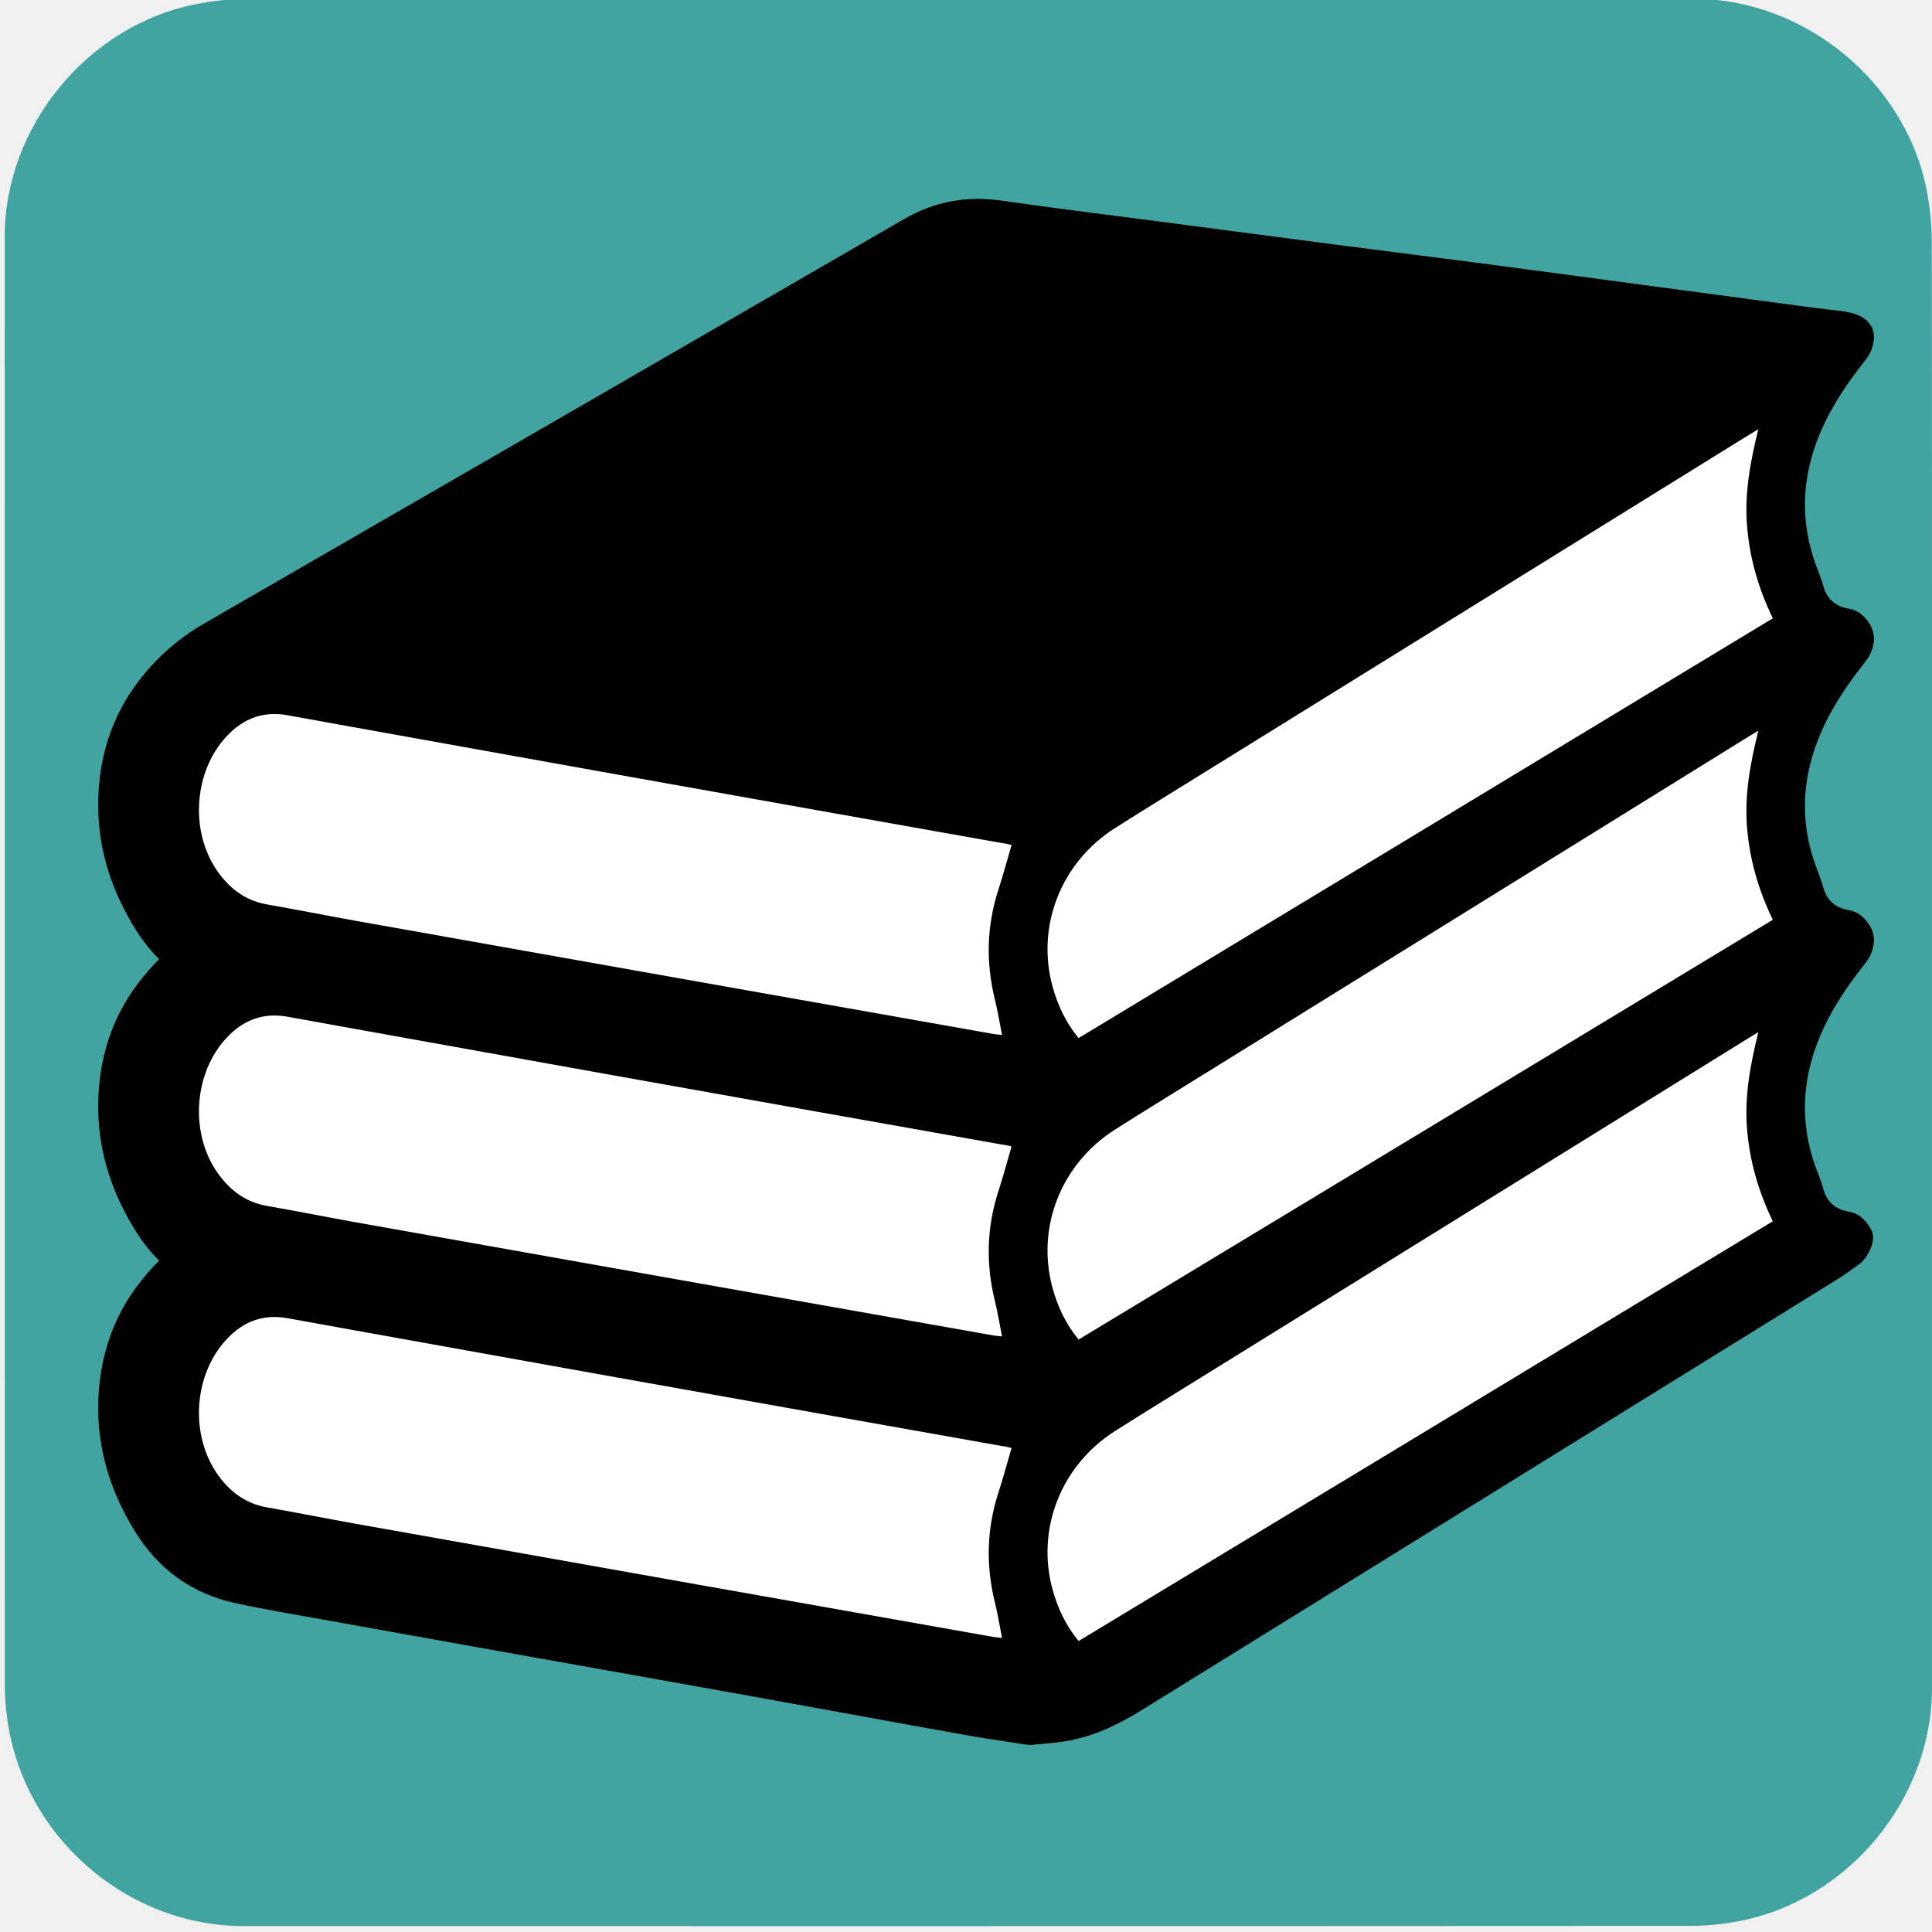
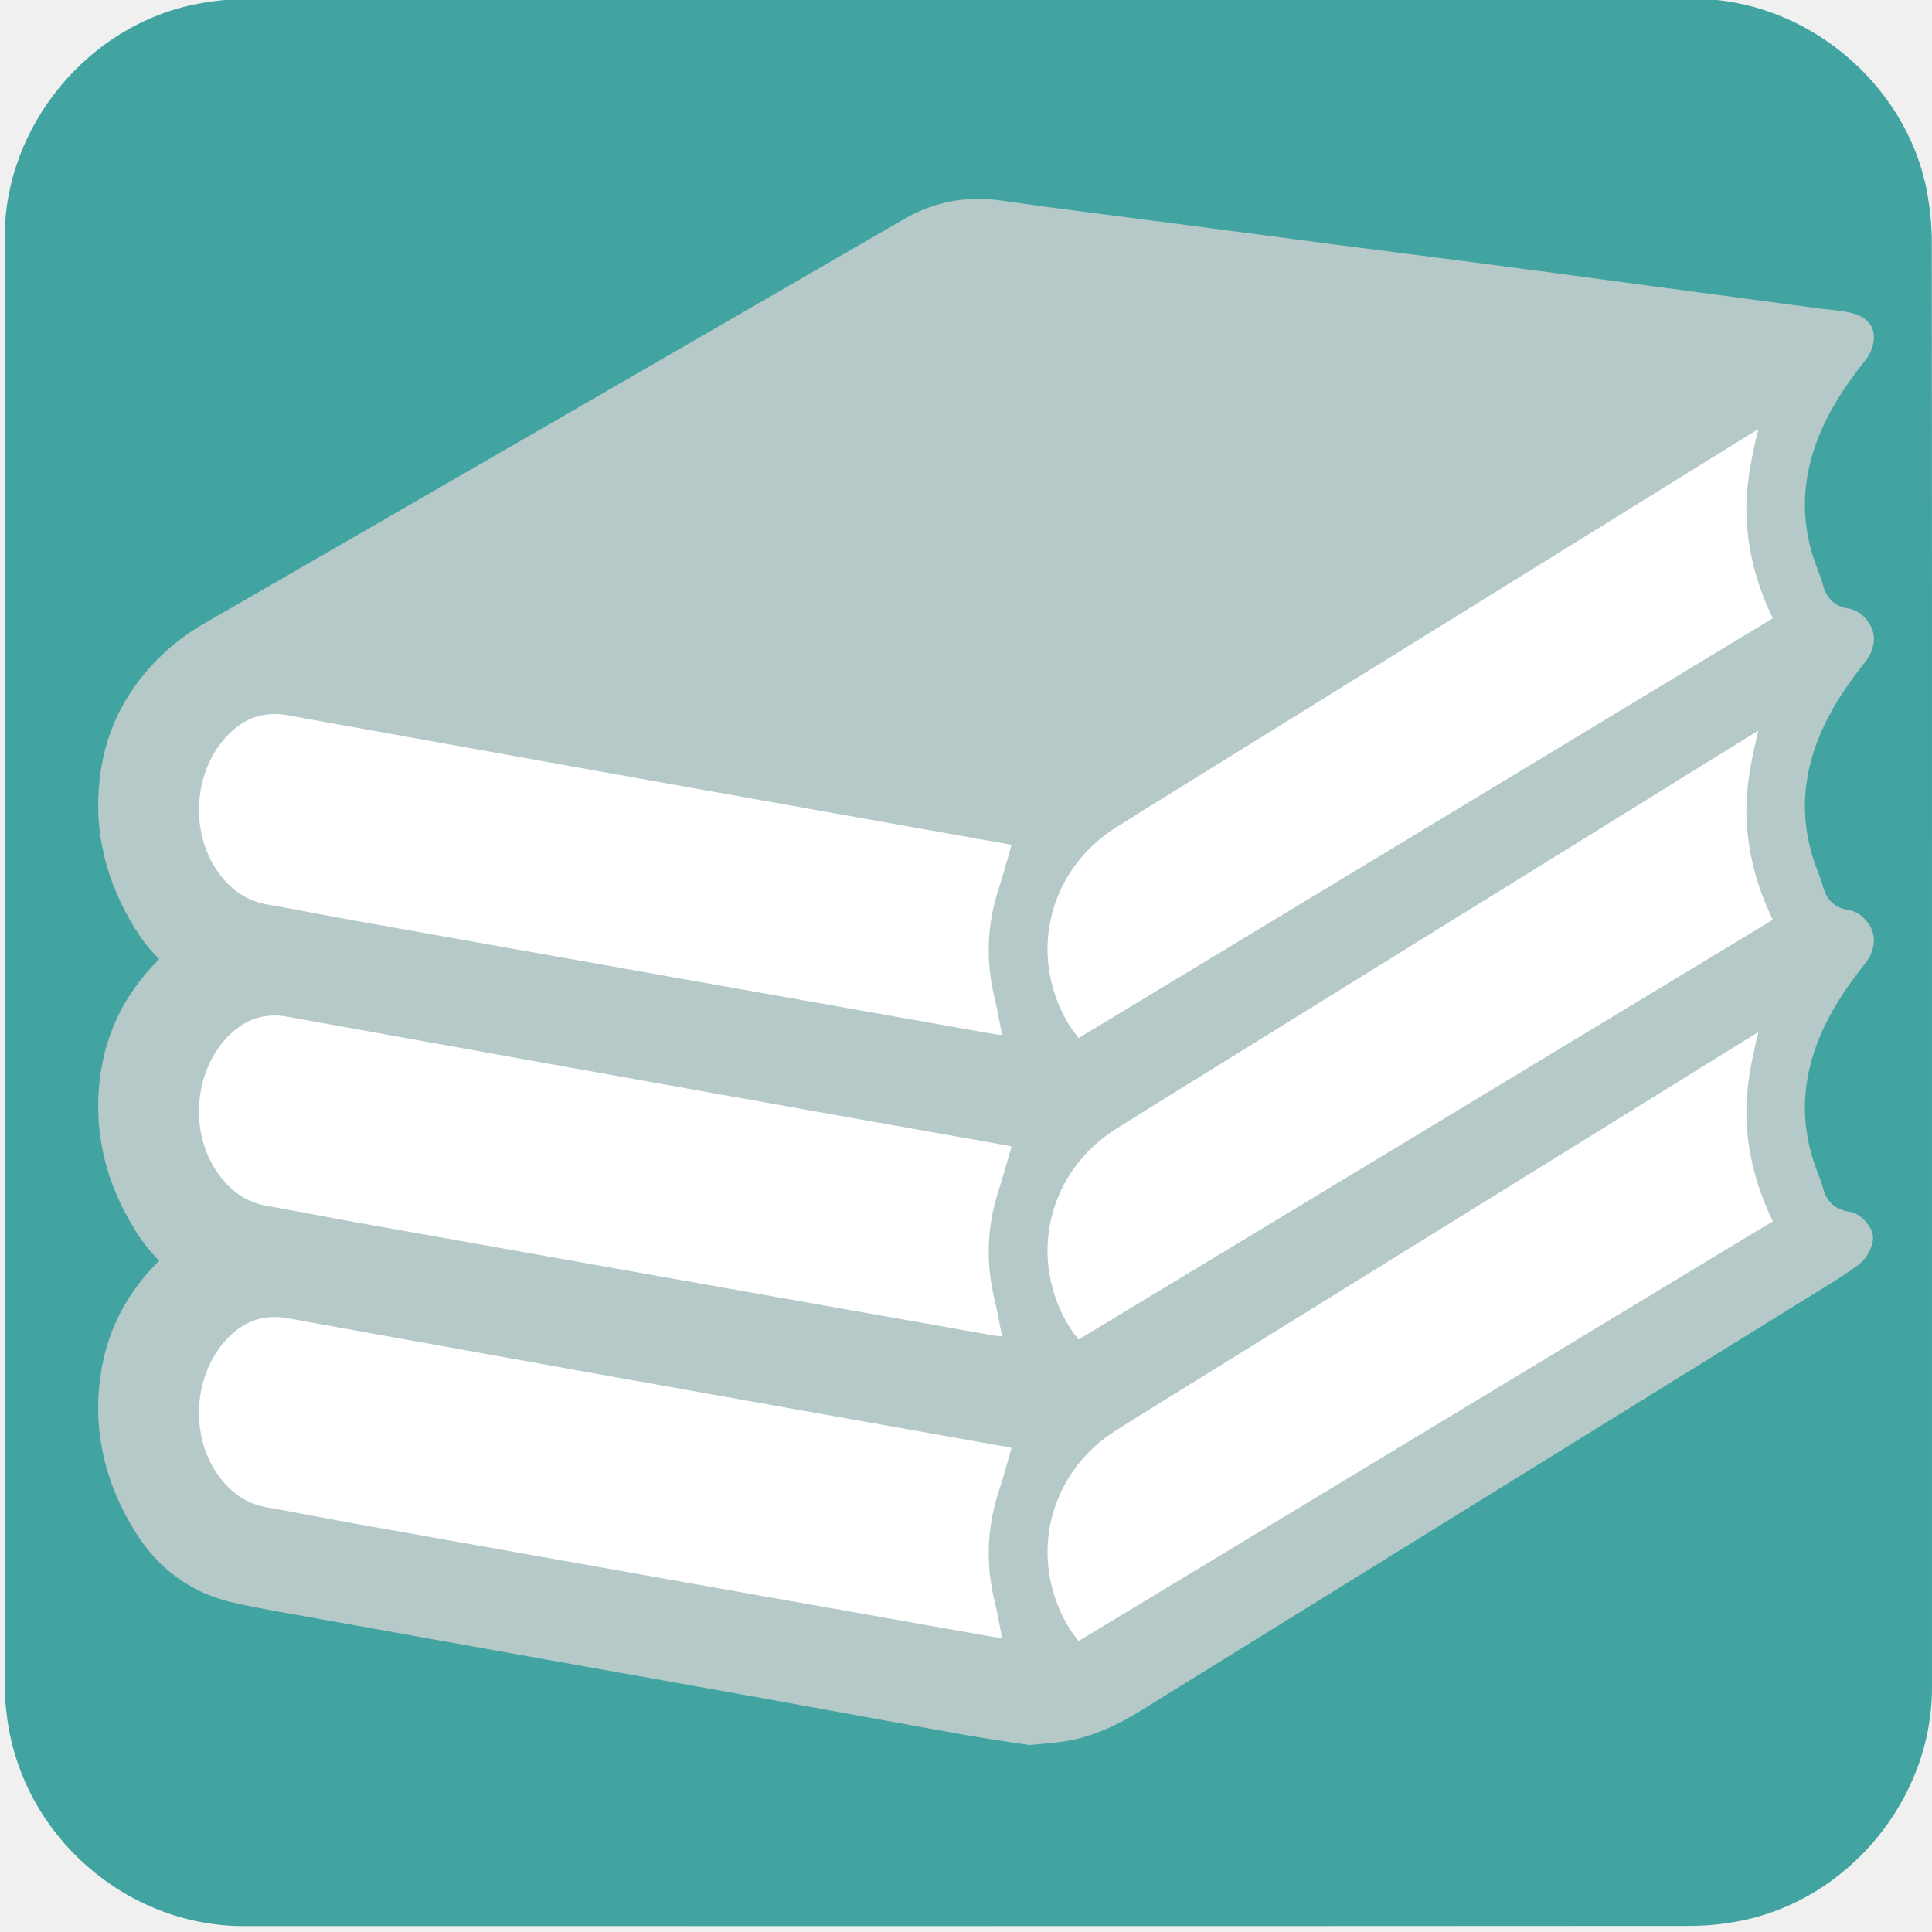
<svg xmlns="http://www.w3.org/2000/svg" id="books" viewBox="0 0 769 769" width="500" height="500" shape-rendering="geometricPrecision" text-rendering="geometricPrecision">
  <style>
    @keyframes book_group_animation__to{0%,23.333%{transform:translate(-900px,-1400px)}33.333%{transform:translate(-900px,-400px)}36.667%{transform:translate(900px,-400px)}40%{transform:translate(900px,-2400px)}43.333%,to{transform:translate(-900px,-2400px)}}@keyframes book1_animation__to{0%,73.333%{transform:translate(0,-78.05397px)}80%,to{transform:translate(0,171.946px)}}@keyframes book2_animation__to{0%,83.333%{transform:translate(0,-108.054px)}90%,to{transform:translate(0,141.946px)}}@keyframes book3_animation__to{0%,93.333%{transform:translate(0,-138.054px)}to{transform:translate(0,111.946px)}}#book_group_animation{animation:book_group_animation__to 3000ms linear infinite normal forwards}#book1_animation{animation:book1_animation__to 3000ms linear infinite normal forwards}#book2_animation{animation:book2_animation__to 3000ms linear infinite normal forwards}#book3_animation{animation:book3_animation__to 3000ms linear infinite normal forwards}
  </style>
  <g id="background" transform="matrix(4 0 0 4 -907.406 -2431.03)">
    <path id="square" d="M419.1 703.55v72.19c0 11.03-8.32 21.11-19.18 23.18-1.61.31-3.27.48-4.9.48-47.97.03-95.93.02-143.9.02-11.76 0-22.02-9.02-23.56-20.72a23.27 23.27 0 01-.23-3.12c-.01-48.09-.01-96.18-.01-144.26 0-11.03 8.32-21.12 19.18-23.18 1.61-.31 3.27-.48 4.9-.48 48.01-.02 96.02-.02 144.02-.02 11.03 0 21.13 8.33 23.18 19.18.3 1.61.48 3.27.48 4.9.03 23.94.02 47.89.02 71.83z" fill="#42A4A1" stroke="none" stroke-width="1" />
  </g>
  <g id="book_group_animation" transform="translate(-900 -1400)">
    <g id="book_group" transform="scale(4)">
      <g id="book1_animation" transform="translate(0 -78.054)">
        <g id="book1" stroke="none" stroke-width="1">
-           <path id="book1_cover1" d="M325.66 572.14c-.4-.09-.66-.17-.93-.22-6.1-1.08-12.19-2.16-18.29-3.25-7.15-1.27-14.3-2.55-21.45-3.83l-19.2-3.45c-4.05-.73-8.1-1.45-12.15-2.19-2.66-.48-4.75.48-6.43 2.49-2.96 3.55-3.22 9.21-.58 13 1.21 1.74 2.79 2.95 4.94 3.33 2.96.52 5.91 1.11 8.88 1.64 11.31 2.02 22.61 4.03 33.92 6.03 9.84 1.75 19.69 3.49 29.53 5.23.23.04.46.05.82.09-.25-1.25-.43-2.4-.71-3.53-.92-3.69-.83-7.33.36-10.96.45-1.38.84-2.82 1.29-4.38z" fill="#000" />
-           <path id="book1_cover2" d="M332.33 591.35c23.05-13.93 46.05-27.84 69.09-41.76-1.45-3.01-2.33-6.05-2.57-9.26-.25-3.19.32-6.29 1.13-9.56-.64.39-1.08.66-1.52.93-17.45 10.82-34.9 21.63-52.35 32.45-3.38 2.1-6.78 4.17-10.14 6.31-5.38 3.42-7.87 9.75-6.22 15.78.5 1.84 1.29 3.56 2.58 5.11z" fill="#000" />
-           <path id="book1_cover3" d="M327.41 601.7c-1.83-.29-3.96-.58-6.07-.95-7.12-1.27-14.23-2.59-21.35-3.87-7.22-1.3-14.44-2.58-21.67-3.87-7.09-1.27-14.17-2.53-21.26-3.81-2.89-.52-5.8-1-8.67-1.63-4.31-.94-7.63-3.37-9.95-7.11-2.86-4.62-4.17-9.64-3.5-15.08.41-3.33 1.57-6.41 3.53-9.11a21.82 21.82 0 016.81-6.15 60048.9 60048.9 0 0069.71-40.28c3.03-1.75 6.22-2.32 9.69-1.82 5.48.79 10.98 1.46 16.47 2.18 5.59.73 11.19 1.47 16.78 2.2 5.08.66 10.16 1.29 15.24 1.96 5.49.72 10.98 1.46 16.47 2.2l16.16 2.16c1.1.15 2.21.2 3.29.44 1.96.43 2.94 1.81 2.06 3.87-.2.47-.54.88-.86 1.29-1.43 1.83-2.73 3.75-3.74 5.86-2.17 4.55-2.61 9.21-.88 14.01.26.72.56 1.42.76 2.16.36 1.33 1.24 2.06 2.54 2.27.99.17 1.59.77 2.09 1.55.36.56.41 1.16.2 1.79-.26.78-.66 1.46-1.32 1.94-.73.53-1.46 1.05-2.23 1.53-23.05 14.28-46.11 28.55-69.16 42.83-2.38 1.47-4.86 2.65-7.65 3.08-1.03.16-2.1.22-3.49.36z" fill="#000" />
+           <path id="book1_cover1" d="M325.66 572.14c-.4-.09-.66-.17-.93-.22-6.1-1.08-12.19-2.16-18.29-3.25-7.15-1.27-14.3-2.55-21.45-3.83l-19.2-3.45c-4.05-.73-8.1-1.45-12.15-2.19-2.66-.48-4.75.48-6.43 2.49-2.96 3.55-3.22 9.21-.58 13 1.21 1.74 2.79 2.95 4.94 3.33 2.96.52 5.91 1.11 8.88 1.64 11.31 2.02 22.61 4.03 33.92 6.03 9.84 1.75 19.69 3.49 29.53 5.23.23.04.46.05.82.09-.25-1.25-.43-2.4-.71-3.53-.92-3.69-.83-7.33.36-10.96.45-1.38.84-2.82 1.29-4.38z" fill="#B4C9C8" />
+           <path id="book1_cover2" d="M332.33 591.35c23.05-13.93 46.05-27.84 69.09-41.76-1.45-3.01-2.33-6.05-2.57-9.26-.25-3.19.32-6.29 1.13-9.56-.64.39-1.08.66-1.52.93-17.45 10.82-34.9 21.63-52.35 32.45-3.38 2.1-6.78 4.17-10.14 6.31-5.38 3.42-7.87 9.75-6.22 15.78.5 1.84 1.29 3.56 2.58 5.11z" fill="#B4C9C8" />
+           <path id="book1_cover3" d="M327.41 601.7c-1.83-.29-3.96-.58-6.07-.95-7.12-1.27-14.23-2.59-21.35-3.87-7.22-1.3-14.44-2.58-21.67-3.87-7.09-1.27-14.17-2.53-21.26-3.81-2.89-.52-5.8-1-8.67-1.63-4.31-.94-7.63-3.37-9.95-7.11-2.86-4.62-4.17-9.64-3.5-15.08.41-3.33 1.57-6.41 3.53-9.11a21.82 21.82 0 016.81-6.15 60048.9 60048.9 0 0069.71-40.28c3.03-1.75 6.22-2.32 9.69-1.82 5.48.79 10.98 1.46 16.47 2.18 5.59.73 11.19 1.47 16.78 2.2 5.08.66 10.16 1.29 15.24 1.96 5.49.72 10.98 1.46 16.47 2.2l16.16 2.16c1.1.15 2.21.2 3.29.44 1.96.43 2.94 1.81 2.06 3.87-.2.47-.54.88-.86 1.29-1.43 1.83-2.73 3.75-3.74 5.86-2.17 4.55-2.61 9.21-.88 14.01.26.72.56 1.42.76 2.16.36 1.33 1.24 2.06 2.54 2.27.99.17 1.59.77 2.09 1.55.36.56.41 1.16.2 1.79-.26.78-.66 1.46-1.32 1.94-.73.53-1.46 1.05-2.23 1.53-23.05 14.28-46.11 28.55-69.16 42.83-2.38 1.47-4.86 2.65-7.65 3.08-1.03.16-2.1.22-3.49.36z" fill="#B4C9C8" />
          <path id="book1_pages1" d="M325.66 572.14c-.46 1.56-.84 2.99-1.3 4.41-1.18 3.62-1.27 7.27-.36 10.96.28 1.13.46 2.28.71 3.53-.36-.04-.59-.05-.82-.09-9.84-1.74-19.69-3.48-29.53-5.23-11.31-2.01-22.62-4.02-33.92-6.03-2.96-.53-5.91-1.12-8.88-1.64-2.16-.38-3.73-1.59-4.94-3.33-2.64-3.79-2.38-9.45.58-13 1.68-2.01 3.77-2.98 6.43-2.49 4.05.74 8.1 1.46 12.15 2.19l19.2 3.45c7.15 1.28 14.3 2.55 21.45 3.83 6.1 1.08 12.19 2.16 18.29 3.25.28.02.54.1.94.19z" fill="#FFF" />
          <path id="book1_pages2" d="M332.33 591.35c-1.28-1.55-2.08-3.27-2.59-5.12-1.65-6.03.84-12.36 6.22-15.78 3.36-2.13 6.76-4.21 10.14-6.31 17.45-10.82 34.9-21.63 52.35-32.45.44-.27.88-.54 1.52-.93-.81 3.28-1.38 6.37-1.13 9.56.25 3.22 1.12 6.26 2.57 9.26-23.03 13.94-46.04 27.84-69.08 41.77z" fill="#FFF" />
        </g>
      </g>
      <g id="book2_animation" transform="translate(0 -108.054)">
        <g id="book2" stroke="none" stroke-width="1">
-           <path id="book2_cover1" d="M325.66 572.14c-.4-.09-.66-.17-.93-.22-6.1-1.08-12.19-2.16-18.29-3.25-7.15-1.27-14.3-2.55-21.45-3.83l-19.2-3.45c-4.05-.73-8.1-1.45-12.15-2.19-2.66-.48-4.75.48-6.43 2.49-2.96 3.55-3.22 9.21-.58 13 1.21 1.74 2.79 2.95 4.94 3.33 2.96.52 5.91 1.11 8.88 1.64 11.31 2.02 22.61 4.03 33.92 6.03 9.84 1.75 19.69 3.49 29.53 5.23.23.04.46.05.82.09-.25-1.25-.43-2.4-.71-3.53-.92-3.69-.83-7.33.36-10.96.45-1.38.84-2.82 1.29-4.38z" fill="#000" />
-           <path id="book2_cover2" d="M332.33 591.35c23.05-13.93 46.05-27.84 69.09-41.76-1.45-3.01-2.33-6.05-2.57-9.26-.25-3.19.32-6.29 1.13-9.56-.64.39-1.08.66-1.52.93-17.45 10.82-34.9 21.63-52.35 32.45-3.38 2.1-6.78 4.17-10.14 6.31-5.38 3.42-7.87 9.75-6.22 15.78.5 1.84 1.29 3.56 2.58 5.11z" fill="#000" />
-           <path id="book2_cover3" d="M327.41 601.7c-1.83-.29-3.96-.58-6.07-.95-7.12-1.27-14.23-2.59-21.35-3.87-7.22-1.3-14.44-2.58-21.67-3.87-7.09-1.27-14.17-2.53-21.26-3.81-2.89-.52-5.8-1-8.67-1.63-4.31-.94-7.63-3.37-9.95-7.11-2.86-4.62-4.17-9.64-3.5-15.08.41-3.33 1.57-6.41 3.53-9.11a21.82 21.82 0 016.81-6.15 60048.9 60048.9 0 0069.71-40.28c3.03-1.75 6.22-2.32 9.69-1.82 5.48.79 10.98 1.46 16.47 2.18 5.59.73 11.19 1.47 16.78 2.2 5.08.66 10.16 1.29 15.24 1.96 5.49.72 10.98 1.46 16.47 2.2l16.16 2.16c1.1.15 2.21.2 3.29.44 1.96.43 2.94 1.81 2.06 3.87-.2.47-.54.88-.86 1.29-1.43 1.83-2.73 3.75-3.74 5.86-2.17 4.55-2.61 9.21-.88 14.01.26.72.56 1.42.76 2.16.36 1.33 1.24 2.06 2.54 2.27.99.17 1.59.77 2.09 1.55.36.56.41 1.16.2 1.79-.26.78-.66 1.46-1.32 1.94-.73.53-1.46 1.05-2.23 1.53-23.05 14.28-46.11 28.55-69.16 42.83-2.38 1.47-4.86 2.65-7.65 3.08-1.03.16-2.1.22-3.49.36z" fill="#000" />
+           <path id="book2_cover1" d="M325.66 572.14c-.4-.09-.66-.17-.93-.22-6.1-1.08-12.19-2.16-18.29-3.25-7.15-1.27-14.3-2.55-21.45-3.83l-19.2-3.45c-4.05-.73-8.1-1.45-12.15-2.19-2.66-.48-4.75.48-6.43 2.49-2.96 3.55-3.22 9.21-.58 13 1.21 1.74 2.79 2.95 4.94 3.33 2.96.52 5.91 1.11 8.88 1.64 11.31 2.02 22.61 4.03 33.92 6.03 9.84 1.75 19.69 3.49 29.53 5.23.23.04.46.05.82.09-.25-1.25-.43-2.4-.71-3.53-.92-3.69-.83-7.33.36-10.96.45-1.38.84-2.82 1.29-4.38z" fill="#B4C9C8" />
+           <path id="book2_cover2" d="M332.33 591.35c23.05-13.93 46.05-27.84 69.09-41.76-1.45-3.01-2.33-6.05-2.57-9.26-.25-3.19.32-6.29 1.13-9.56-.64.39-1.08.66-1.52.93-17.45 10.82-34.9 21.63-52.35 32.45-3.38 2.1-6.78 4.17-10.14 6.31-5.38 3.42-7.87 9.75-6.22 15.78.5 1.84 1.29 3.56 2.58 5.11z" fill="#B4C9C8" />
+           <path id="book2_cover3" d="M327.41 601.7c-1.83-.29-3.96-.58-6.07-.95-7.12-1.27-14.23-2.59-21.35-3.87-7.22-1.3-14.44-2.58-21.67-3.87-7.09-1.27-14.17-2.53-21.26-3.81-2.89-.52-5.8-1-8.67-1.63-4.31-.94-7.63-3.37-9.95-7.11-2.86-4.62-4.17-9.64-3.5-15.08.41-3.33 1.57-6.41 3.53-9.11a21.82 21.82 0 016.81-6.15 60048.9 60048.9 0 0069.71-40.28c3.03-1.75 6.22-2.32 9.69-1.82 5.48.79 10.98 1.46 16.47 2.18 5.59.73 11.19 1.47 16.78 2.2 5.08.66 10.16 1.29 15.24 1.96 5.49.72 10.98 1.46 16.47 2.2l16.16 2.16c1.1.15 2.21.2 3.29.44 1.96.43 2.94 1.81 2.06 3.87-.2.47-.54.88-.86 1.29-1.43 1.83-2.73 3.75-3.74 5.86-2.17 4.55-2.61 9.21-.88 14.01.26.72.56 1.42.76 2.16.36 1.33 1.24 2.06 2.54 2.27.99.17 1.59.77 2.09 1.55.36.56.41 1.16.2 1.79-.26.78-.66 1.46-1.32 1.94-.73.53-1.46 1.05-2.23 1.53-23.05 14.28-46.11 28.55-69.16 42.83-2.38 1.47-4.86 2.65-7.65 3.08-1.03.16-2.1.22-3.49.36z" fill="#B4C9C8" />
          <path id="book2_pages1" d="M325.66 572.14c-.46 1.56-.84 2.99-1.3 4.41-1.18 3.62-1.27 7.27-.36 10.96.28 1.13.46 2.28.71 3.53-.36-.04-.59-.05-.82-.09-9.84-1.74-19.69-3.48-29.53-5.23-11.31-2.01-22.62-4.02-33.92-6.03-2.96-.53-5.91-1.12-8.88-1.64-2.16-.38-3.73-1.59-4.94-3.33-2.64-3.79-2.38-9.45.58-13 1.68-2.01 3.77-2.98 6.43-2.49 4.05.74 8.1 1.46 12.15 2.19l19.2 3.45c7.15 1.28 14.3 2.55 21.45 3.83 6.1 1.08 12.19 2.16 18.29 3.25.28.02.54.1.94.19z" fill="#FFF" />
          <path id="book2_pages2" d="M332.33 591.35c-1.28-1.55-2.08-3.27-2.59-5.12-1.65-6.03.84-12.36 6.22-15.78 3.36-2.13 6.76-4.21 10.14-6.31 17.45-10.82 34.9-21.63 52.35-32.45.44-.27.88-.54 1.52-.93-.81 3.28-1.38 6.37-1.13 9.56.25 3.22 1.12 6.26 2.57 9.26-23.03 13.94-46.04 27.84-69.08 41.77z" fill="#FFF" />
        </g>
      </g>
      <g id="book3_animation" transform="translate(0 -138.054)">
        <g id="book3" stroke="none" stroke-width="1">
-           <path id="book3_cover1" d="M325.66 572.14c-.4-.09-.66-.17-.93-.22-6.1-1.08-12.19-2.16-18.29-3.25-7.15-1.27-14.3-2.55-21.45-3.83l-19.2-3.45c-4.05-.73-8.1-1.45-12.15-2.19-2.66-.48-4.75.48-6.43 2.49-2.96 3.55-3.22 9.21-.58 13 1.21 1.74 2.79 2.95 4.94 3.33 2.96.52 5.91 1.11 8.88 1.64 11.31 2.02 22.61 4.03 33.92 6.03 9.84 1.75 19.69 3.49 29.53 5.23.23.04.46.05.82.09-.25-1.25-.43-2.4-.71-3.53-.92-3.69-.83-7.33.36-10.96.45-1.38.84-2.82 1.29-4.38z" fill="#000" />
-           <path id="book3_cover2" d="M332.33 591.35c23.05-13.93 46.05-27.84 69.09-41.76-1.45-3.01-2.33-6.05-2.57-9.26-.25-3.19.32-6.29 1.13-9.56-.64.39-1.08.66-1.52.93-17.45 10.82-34.9 21.63-52.35 32.45-3.38 2.1-6.78 4.17-10.14 6.31-5.38 3.42-7.87 9.75-6.22 15.78.5 1.84 1.29 3.56 2.58 5.11z" fill="#000" />
-           <path id="book3_cover3" d="M327.41 601.7c-1.83-.29-3.96-.58-6.07-.95-7.12-1.27-14.23-2.59-21.35-3.87-7.22-1.3-14.44-2.58-21.67-3.87-7.09-1.27-14.17-2.53-21.26-3.81-2.89-.52-5.8-1-8.67-1.63-4.31-.94-7.63-3.37-9.95-7.11-2.86-4.62-4.17-9.64-3.5-15.08.41-3.33 1.57-6.41 3.53-9.11a21.82 21.82 0 016.81-6.15 60048.9 60048.9 0 0069.71-40.28c3.03-1.75 6.22-2.32 9.69-1.82 5.48.79 10.98 1.46 16.47 2.18 5.59.73 11.19 1.47 16.78 2.2 5.08.66 10.16 1.29 15.24 1.96 5.49.72 10.98 1.46 16.47 2.2l16.16 2.16c1.1.15 2.21.2 3.29.44 1.96.43 2.94 1.81 2.06 3.87-.2.47-.54.88-.86 1.29-1.43 1.83-2.73 3.75-3.74 5.86-2.17 4.55-2.61 9.21-.88 14.01.26.72.56 1.42.76 2.16.36 1.33 1.24 2.06 2.54 2.27.99.17 1.59.77 2.09 1.55.36.56.41 1.16.2 1.79-.26.78-.66 1.46-1.32 1.94-.73.53-1.46 1.05-2.23 1.53-23.05 14.28-46.11 28.55-69.16 42.83-2.38 1.47-4.86 2.65-7.65 3.08-1.03.16-2.1.22-3.49.36z" fill="#000" />
+           <path id="book3_cover1" d="M325.66 572.14c-.4-.09-.66-.17-.93-.22-6.1-1.08-12.19-2.16-18.29-3.25-7.15-1.27-14.3-2.55-21.45-3.83l-19.2-3.45c-4.05-.73-8.1-1.45-12.15-2.19-2.66-.48-4.75.48-6.43 2.49-2.96 3.55-3.22 9.21-.58 13 1.21 1.74 2.79 2.95 4.94 3.33 2.96.52 5.91 1.11 8.88 1.64 11.31 2.02 22.61 4.03 33.92 6.03 9.84 1.75 19.69 3.49 29.53 5.23.23.04.46.05.82.09-.25-1.25-.43-2.4-.71-3.53-.92-3.69-.83-7.33.36-10.96.45-1.38.84-2.82 1.29-4.38z" fill="#B4C9C8" />
+           <path id="book3_cover2" d="M332.33 591.35c23.05-13.93 46.05-27.84 69.09-41.76-1.45-3.01-2.33-6.05-2.57-9.26-.25-3.19.32-6.29 1.13-9.56-.64.39-1.08.66-1.52.93-17.45 10.82-34.9 21.63-52.35 32.45-3.38 2.1-6.78 4.17-10.14 6.31-5.38 3.42-7.87 9.75-6.22 15.78.5 1.84 1.29 3.56 2.58 5.11z" fill="#B4C9C8" />
+           <path id="book3_cover3" d="M327.41 601.7c-1.83-.29-3.96-.58-6.07-.95-7.12-1.27-14.23-2.59-21.35-3.87-7.22-1.3-14.44-2.58-21.67-3.87-7.09-1.27-14.17-2.53-21.26-3.81-2.89-.52-5.8-1-8.67-1.63-4.31-.94-7.63-3.37-9.95-7.11-2.86-4.62-4.17-9.64-3.5-15.08.41-3.33 1.57-6.41 3.53-9.11a21.82 21.82 0 016.81-6.15 60048.9 60048.9 0 0069.71-40.28c3.03-1.75 6.22-2.32 9.69-1.82 5.48.79 10.98 1.46 16.47 2.18 5.59.73 11.19 1.47 16.78 2.2 5.08.66 10.16 1.29 15.24 1.96 5.49.72 10.98 1.46 16.47 2.2l16.16 2.16c1.1.15 2.21.2 3.29.44 1.96.43 2.94 1.81 2.06 3.87-.2.47-.54.88-.86 1.29-1.43 1.83-2.73 3.75-3.74 5.86-2.17 4.55-2.61 9.21-.88 14.01.26.72.56 1.42.76 2.16.36 1.33 1.24 2.06 2.54 2.27.99.17 1.59.77 2.09 1.55.36.56.41 1.16.2 1.79-.26.78-.66 1.46-1.32 1.94-.73.53-1.46 1.05-2.23 1.53-23.05 14.28-46.11 28.55-69.16 42.83-2.38 1.47-4.86 2.65-7.65 3.08-1.03.16-2.1.22-3.49.36z" fill="#B4C9C8" />
          <path id="book3_pages1" d="M325.66 572.14c-.46 1.56-.84 2.99-1.3 4.41-1.18 3.62-1.27 7.27-.36 10.96.28 1.13.46 2.28.71 3.53-.36-.04-.59-.05-.82-.09-9.84-1.74-19.69-3.48-29.53-5.23-11.31-2.01-22.62-4.02-33.92-6.03-2.96-.53-5.91-1.12-8.88-1.64-2.16-.38-3.73-1.59-4.94-3.33-2.64-3.79-2.38-9.45.58-13 1.68-2.01 3.77-2.98 6.43-2.49 4.05.74 8.1 1.46 12.15 2.19l19.2 3.45c7.15 1.28 14.3 2.55 21.45 3.83 6.1 1.08 12.19 2.16 18.29 3.25.28.02.54.1.94.19z" fill="#FFF" />
          <path id="book3_pages2" d="M332.33 591.35c-1.28-1.55-2.08-3.27-2.59-5.12-1.65-6.03.84-12.36 6.22-15.78 3.36-2.13 6.76-4.21 10.14-6.31 17.45-10.82 34.9-21.63 52.35-32.45.44-.27.88-.54 1.52-.93-.81 3.28-1.38 6.37-1.13 9.56.25 3.22 1.12 6.26 2.57 9.26-23.03 13.94-46.04 27.84-69.08 41.77z" fill="#FFF" />
        </g>
      </g>
    </g>
  </g>
</svg>
